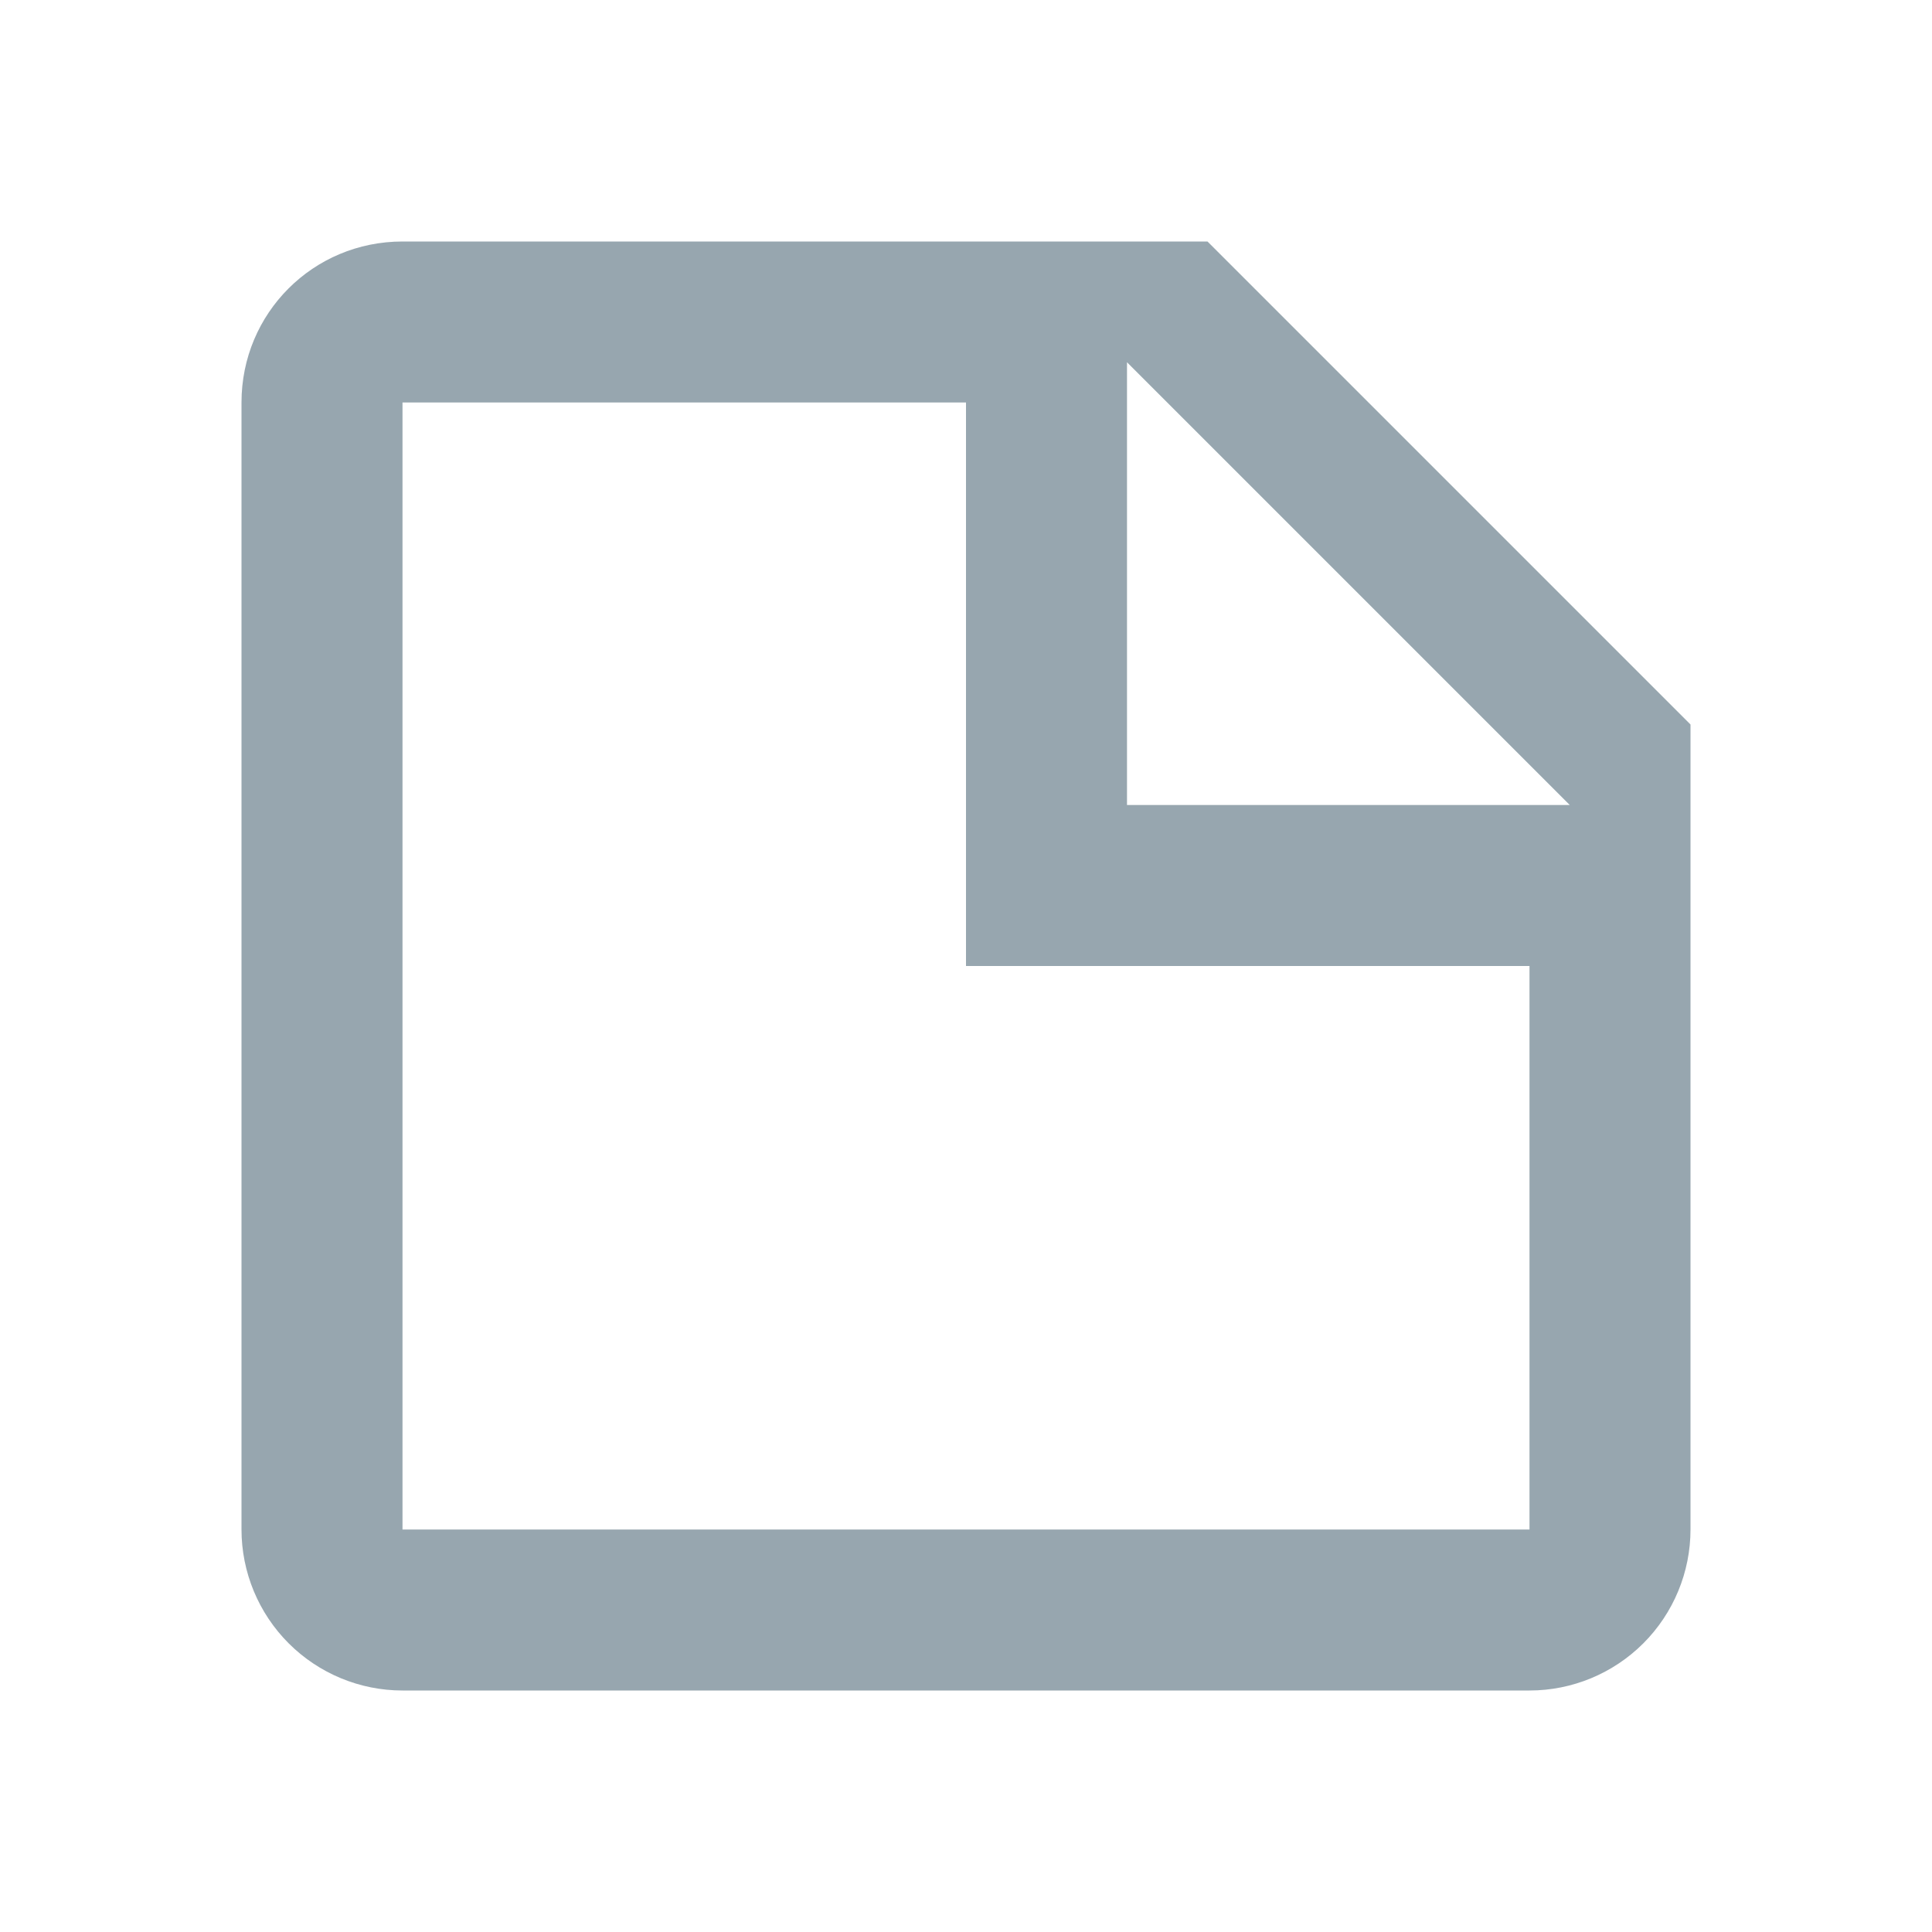
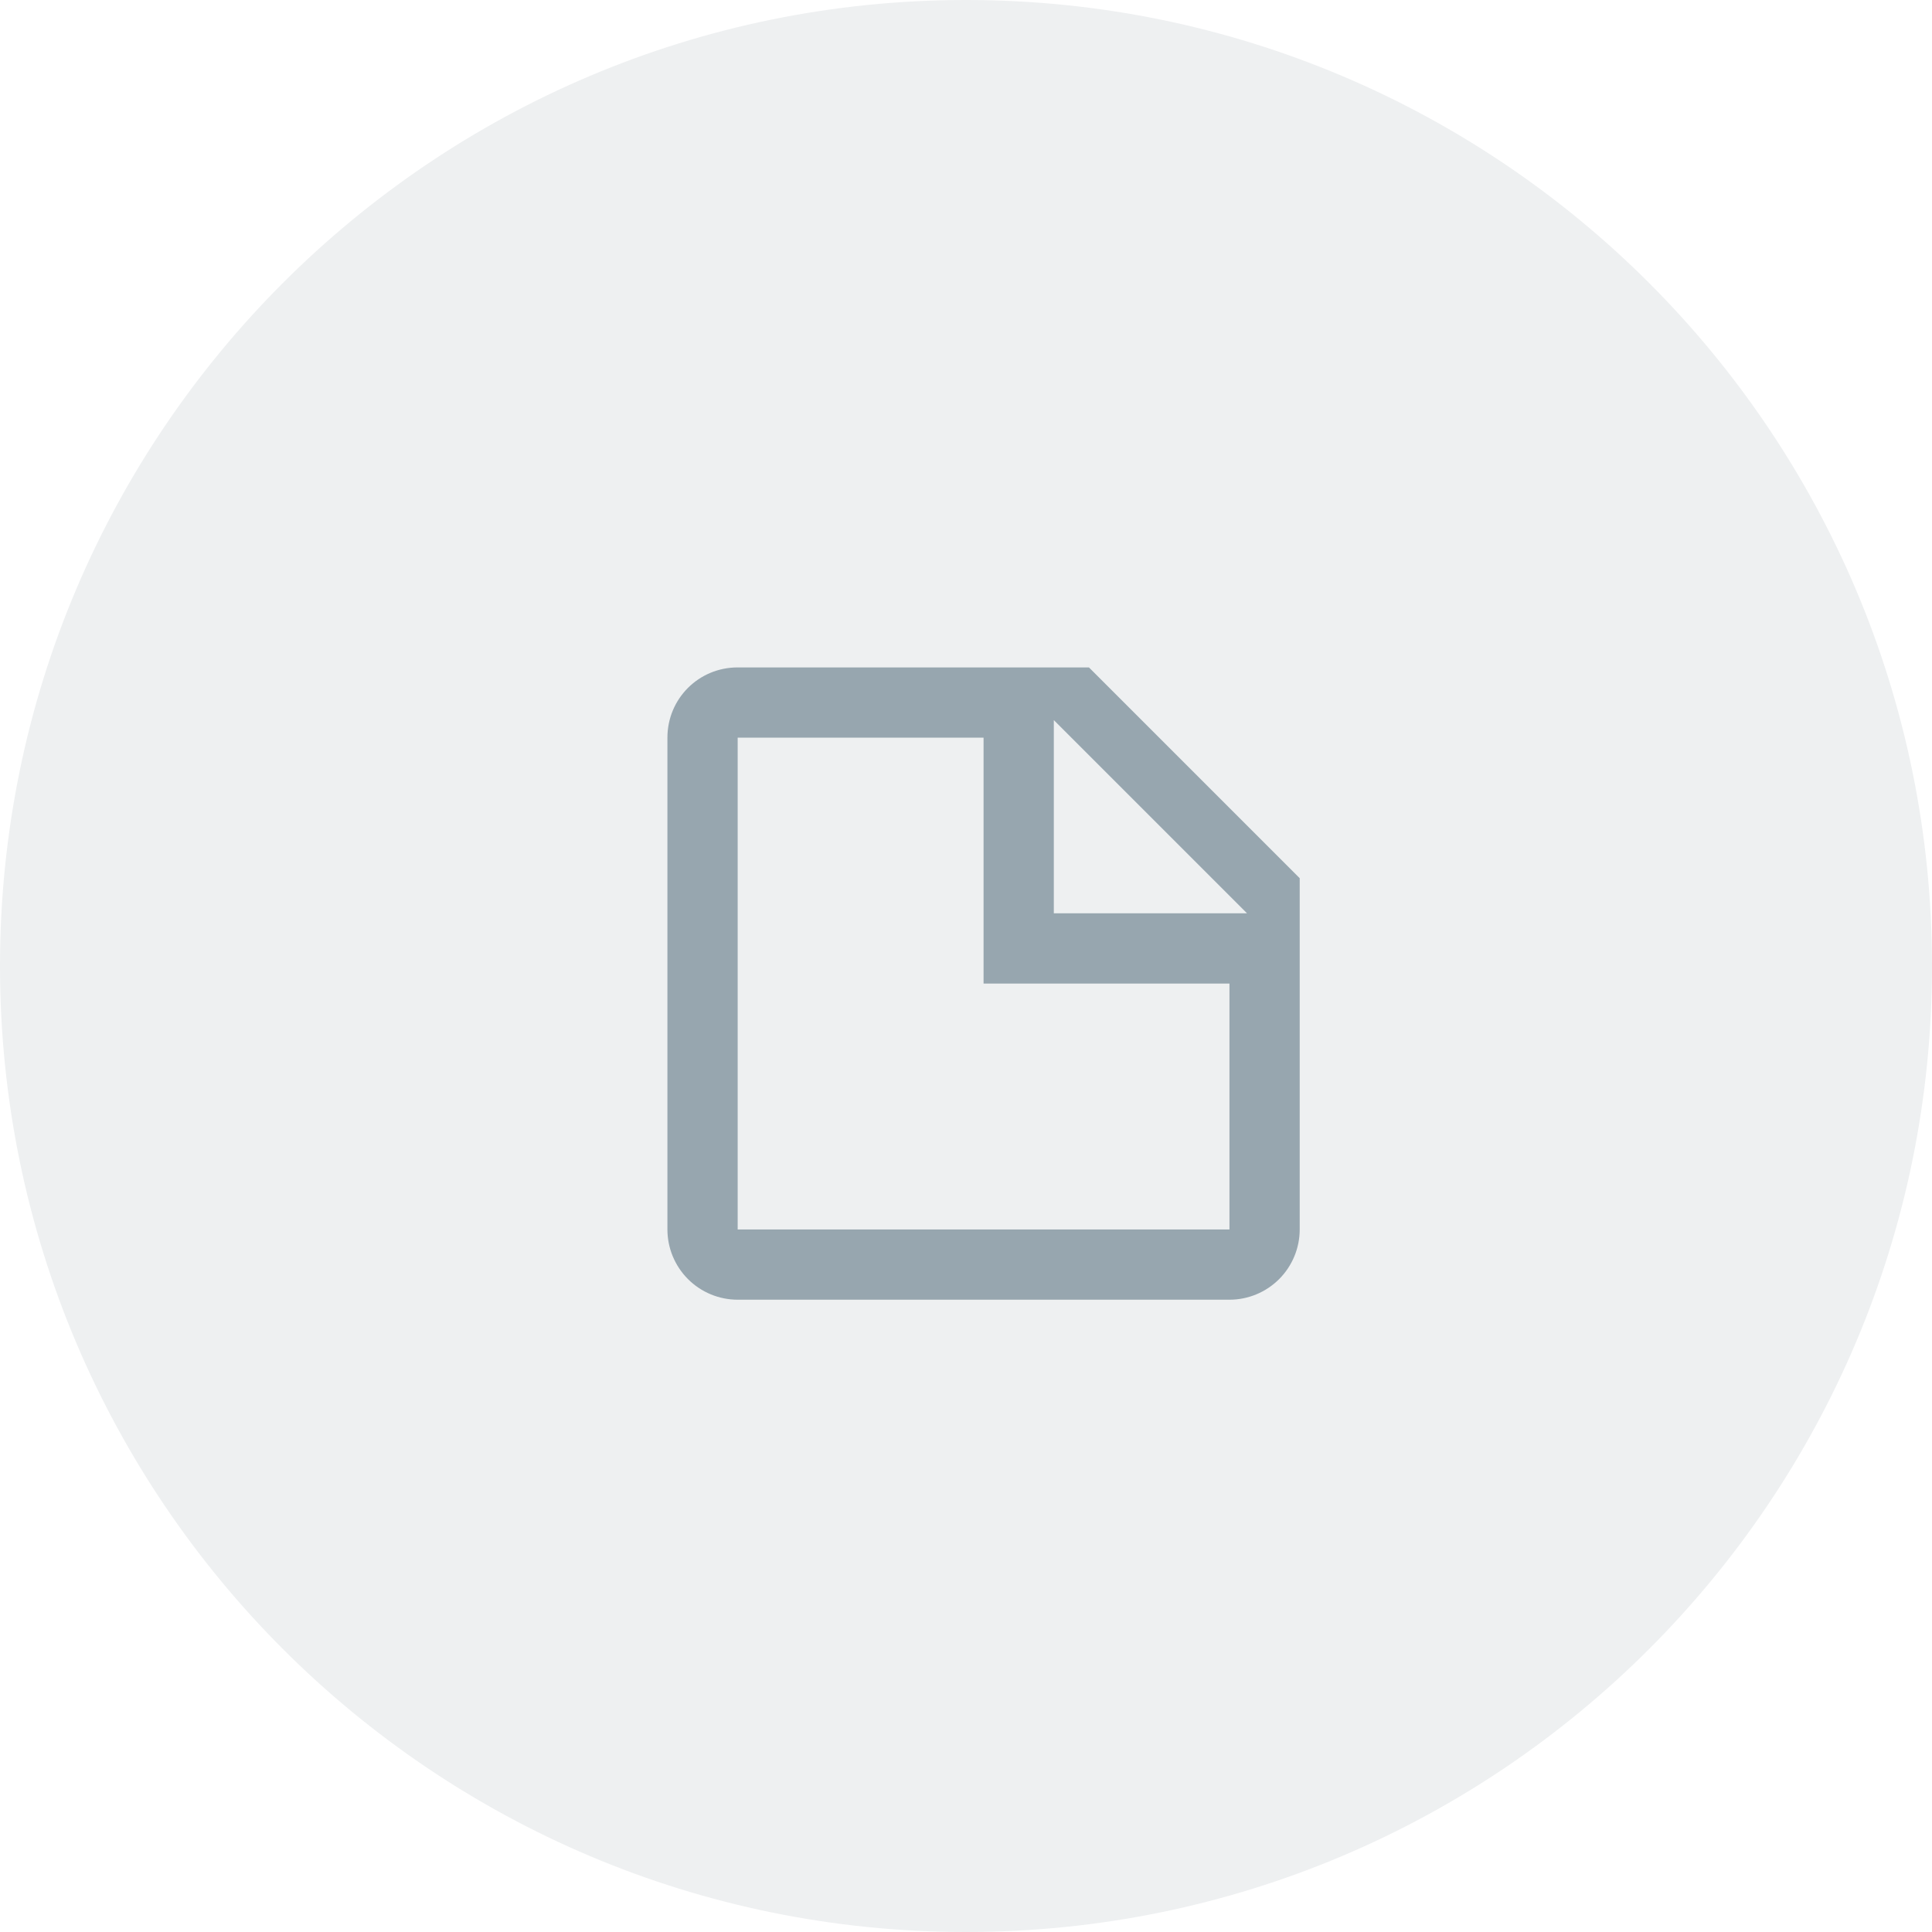
- <svg xmlns="http://www.w3.org/2000/svg" width="24" height="24" viewBox="0 0 24 24" fill="none">
-   <path d="M14 10H19.5L14 4.5V10ZM5 3H15L21 9V19C21 19.53 20.789 20.039 20.414 20.414C20.039 20.789 19.53 21 19 21H5C4.47 21 3.961 20.789 3.586 20.414C3.211 20.039 3 19.53 3 19V5C3 3.89 3.89 3 5 3ZM5 5V19H19V12H12V5H5Z" fill="#97A6AF" />
+ <svg xmlns="http://www.w3.org/2000/svg" width="55" height="55" viewBox="0 0 55 55" fill="none">
+   <circle cx="27.5" cy="27.5" r="27.5" fill="#EEF0F1" />
+   <path d="M30 26H35.5L30 20.5V26ZM21 19H31L37 25V35C37 35.53 36.789 36.039 36.414 36.414C36.039 36.789 35.53 37 35 37H21C20.47 37 19.961 36.789 19.586 36.414C19.211 36.039 19 35.53 19 35V21C19 19.89 19.89 19 21 19ZM21 21V35H35V28H28V21H21Z" fill="#97A6AF" />
</svg>
